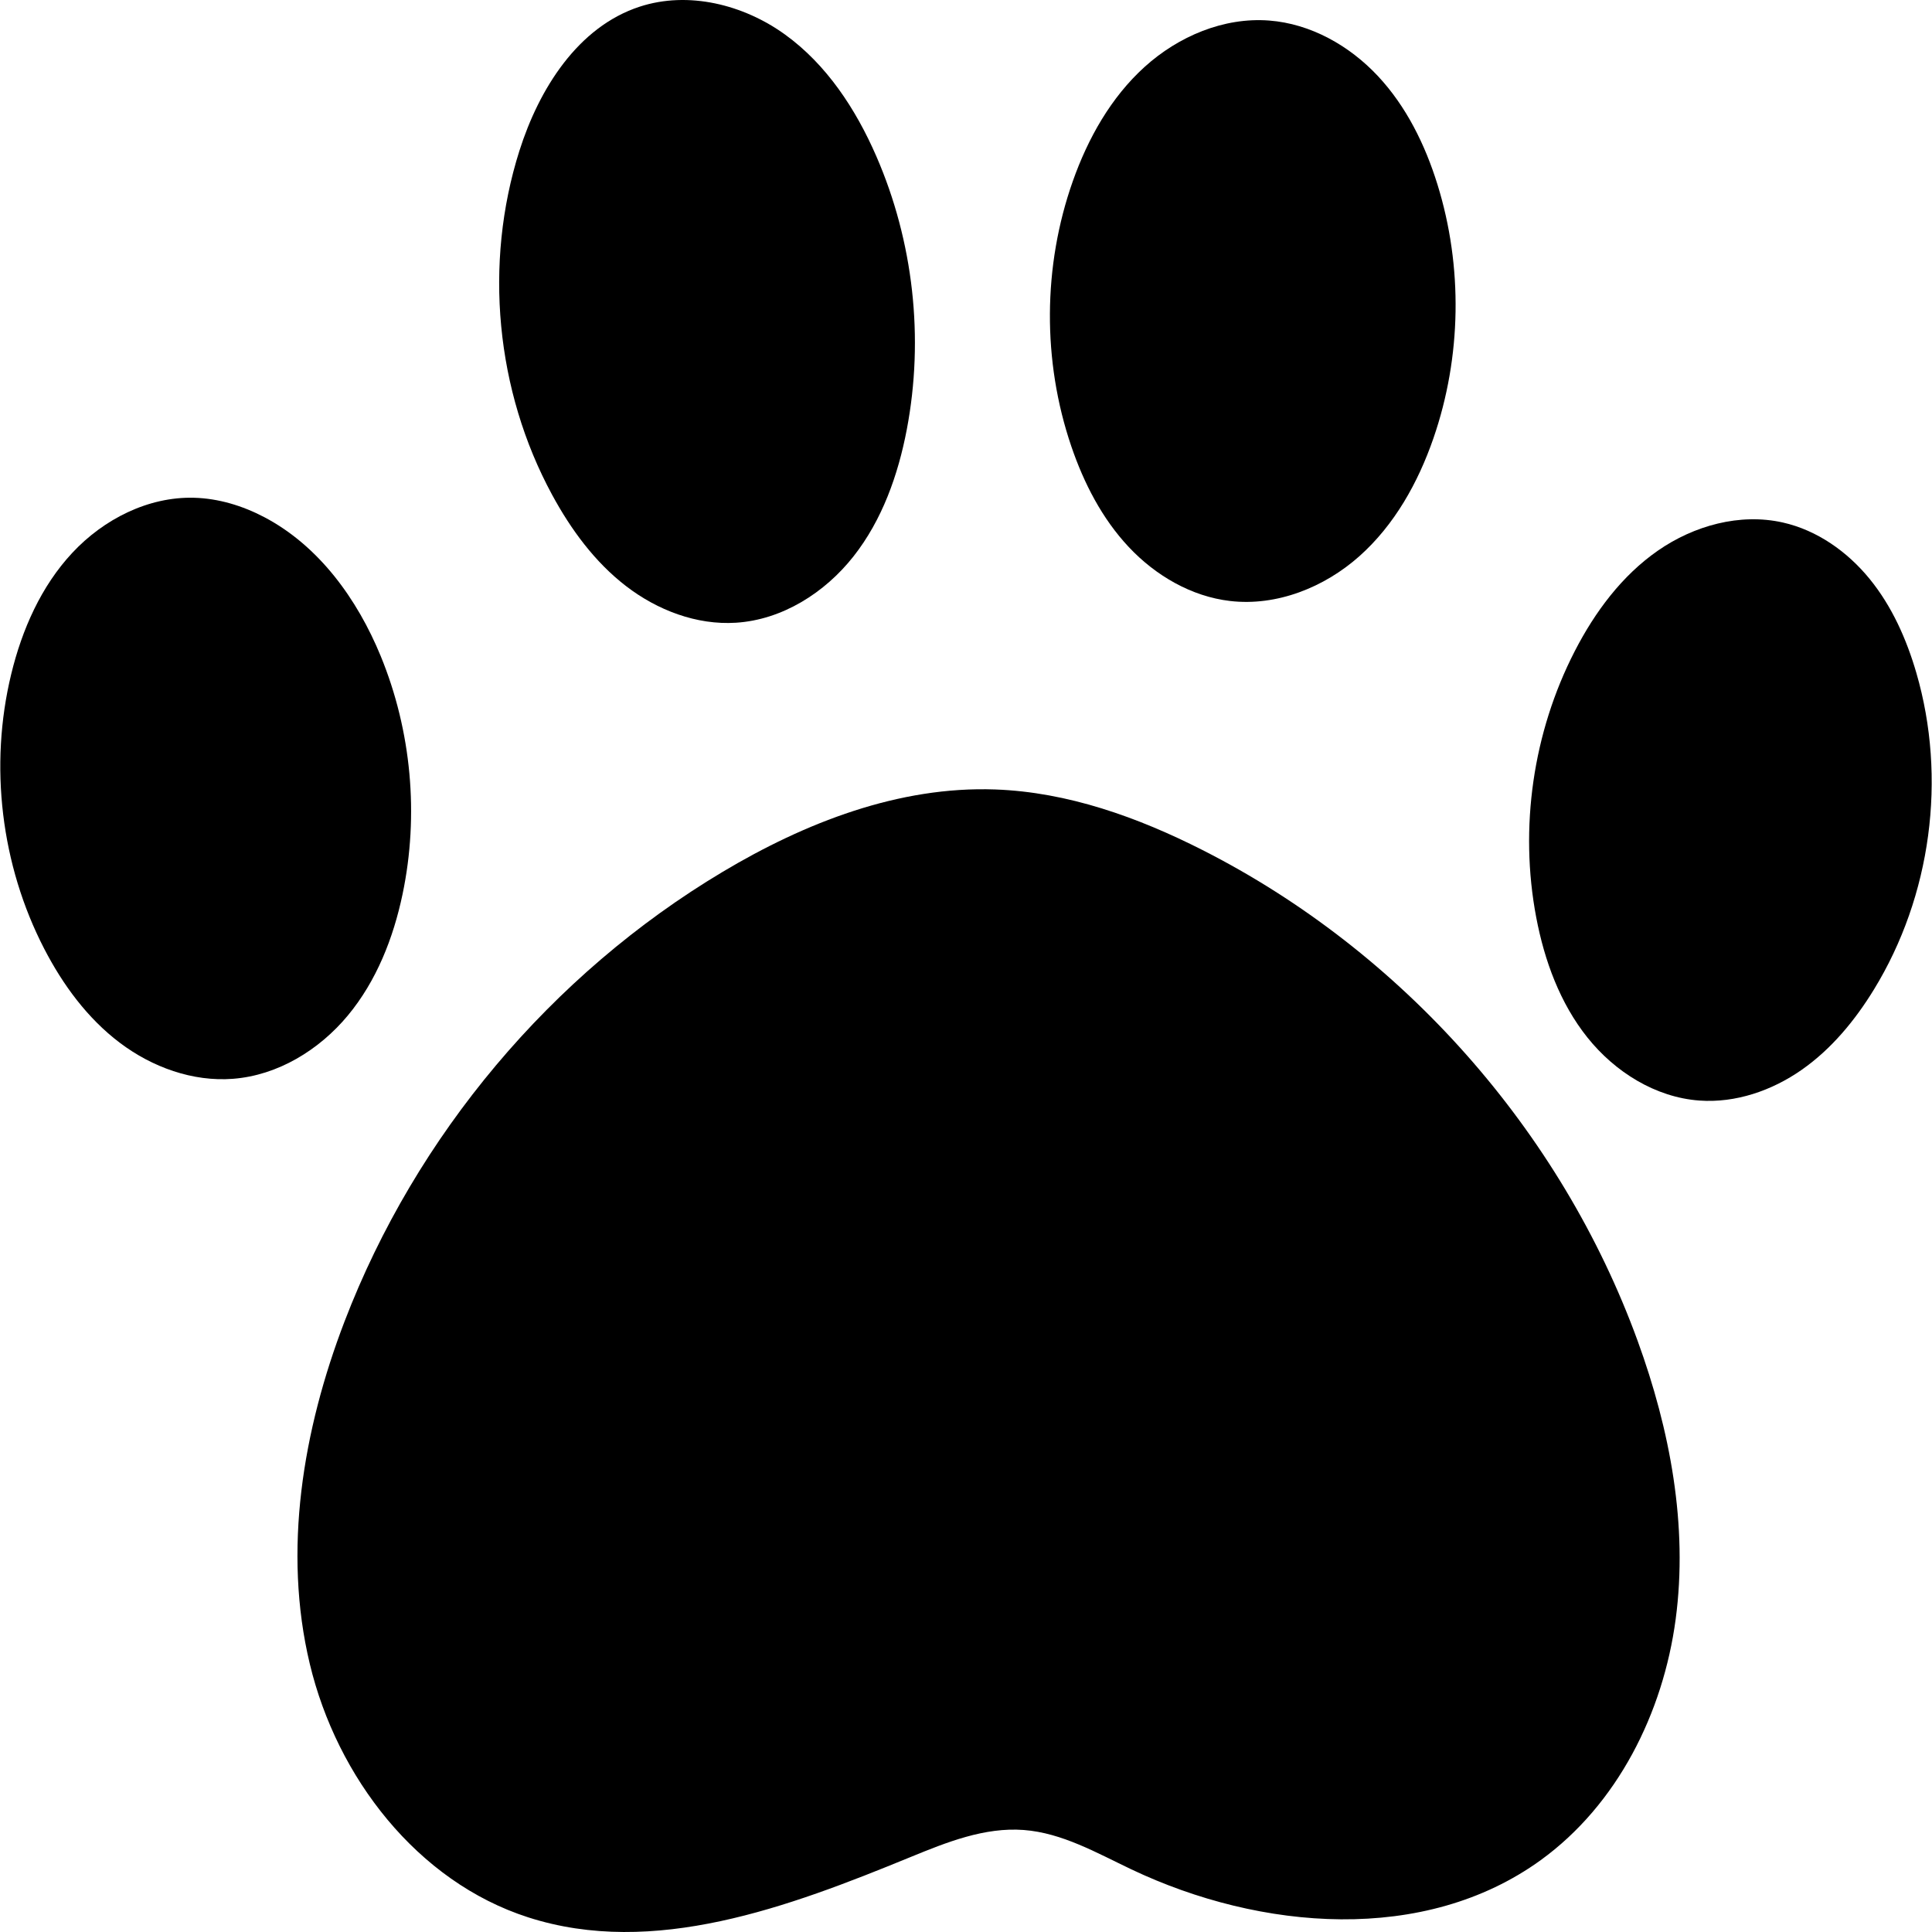
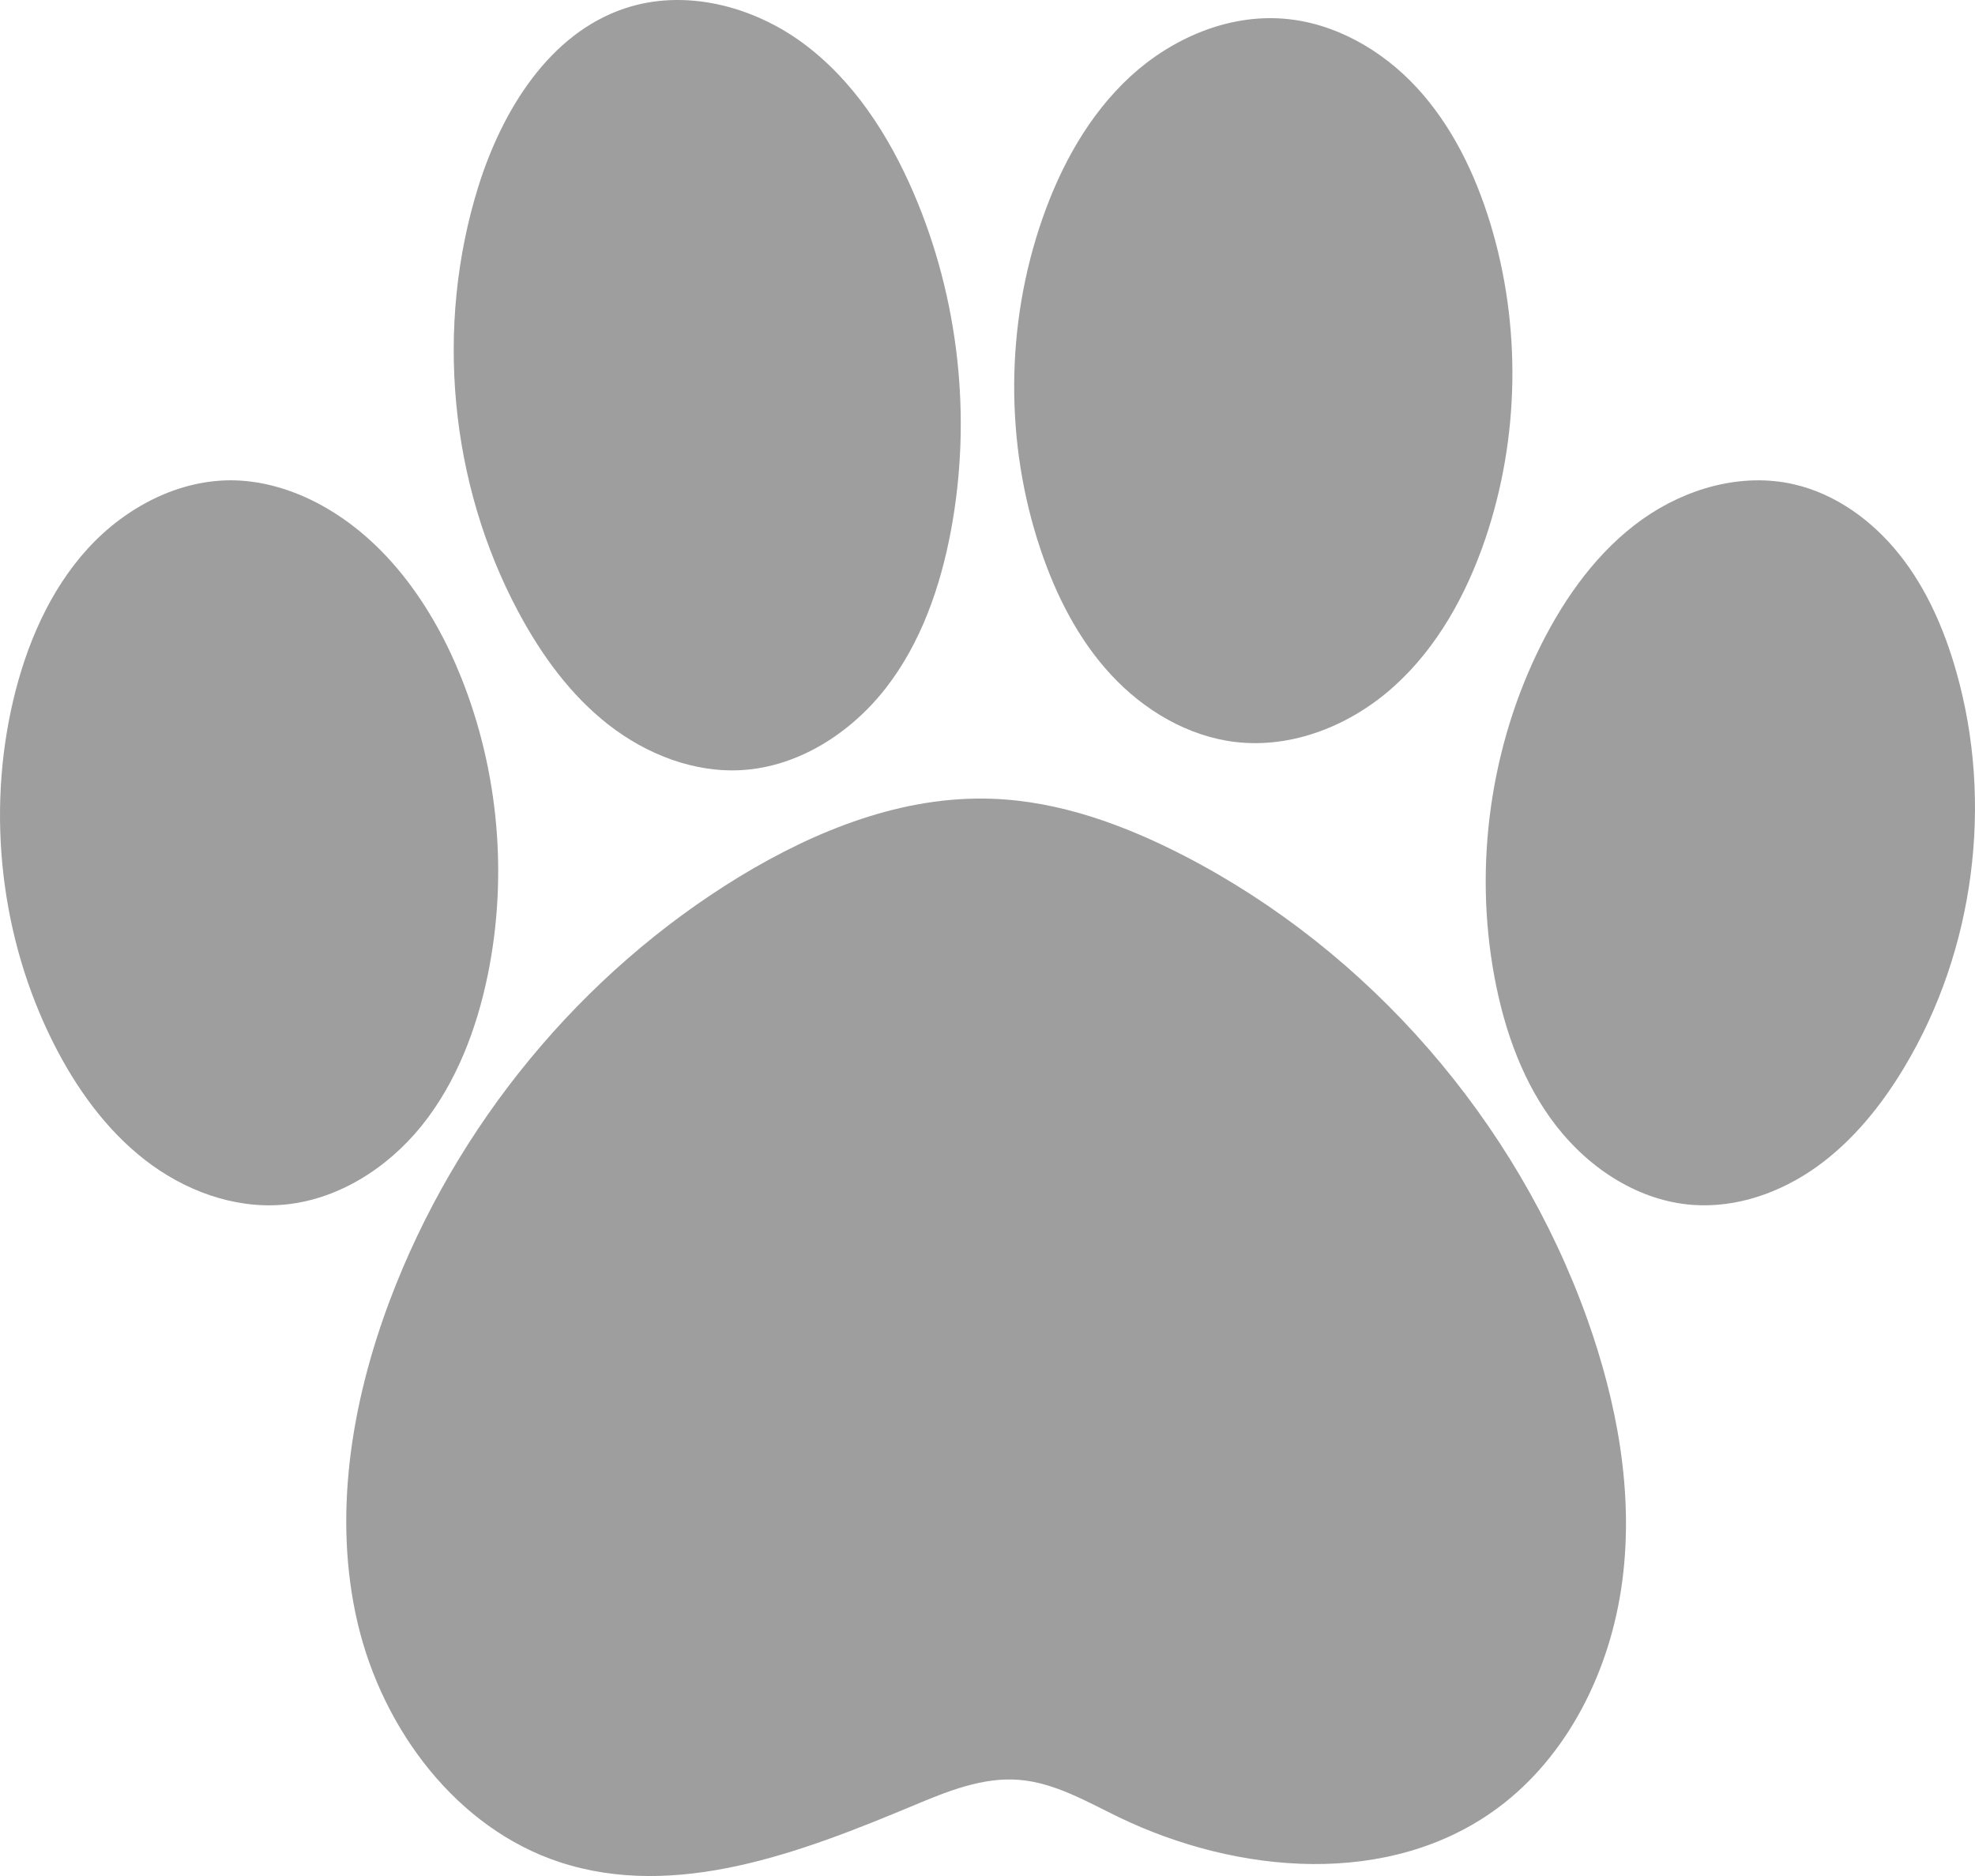
- <svg xmlns="http://www.w3.org/2000/svg" version="1.1" id="Contours" x="0px" y="0px" width="1832.632px" height="1832.632px" viewBox="-0 -0 1832.632 1833.193" enable-background="new 0 0 1832.632 1832.632" xml:space="preserve" stroke="black" fill="none" stroke-linecap="round" stroke-linejoin="round">
-   <path class="selected" fill="#000000" opacity="1" stroke="none" d=" M944.061 749.092 C1012.88 751.566 1079.369 775.448 1140.782 806.603 C1330.205 902.698 1480.905 1072.689 1553.6 1272.266 C1584.321 1356.61 1601.573 1447.514 1589.677 1536.488 C1577.78 1625.461 1534.327 1712.359 1461.626 1765.013 C1351.523 1844.755 1196.045 1832.085 1073.246 1773.759 C1040.307 1758.115 1007.535 1739.176 971.176 1736.403 C934.045 1733.571 898.015 1747.99 863.563 1762.126 C747.811 1809.62 619.905 1857.608 500.811 1819.258 C395.565 1785.368 319.406 1686.359 293.678 1578.826 C267.951 1471.292 287.083 1357.04 326.668 1253.8 C394.399 1077.154 522.818 924.427 685.218 827.381 C763.685 780.492 852.711 745.808 944.061 749.092 z" />
-   <path class="selected" fill="#000000" opacity="1" stroke="none" d=" M698.012 590.88 C660.653 593.238 623.425 578.965 593.757 556.137 C564.09 533.309 541.438 502.415 523.6 469.505 C470.099 370.798 458.619 250.175 492.54 143.149 C511.186 84.316 548.01 25.504 606.675 6.336 C652.894 -8.765 705.275 4.335 744.676 32.825 C784.077 61.316 811.748 103.537 831.167 148.113 C866.439 229.077 876.679 320.742 860.142 407.493 C851.909 450.689 836.764 493.413 809.547 527.951 C782.33 562.49 741.899 588.111 698.012 590.88 z" />
-   <path class="selected" fill="#000000" opacity="1" stroke="none" d=" M1203.91 19.485 C1243.291 22.487 1280.058 43.246 1307.06 72.068 C1334.063 100.89 1351.945 137.291 1363.658 175.009 C1387.869 252.975 1386.514 338.655 1359.85 415.816 C1345.298 457.928 1322.845 498.175 1289.546 527.779 C1256.248 557.384 1211.215 575.39 1166.956 570.258 C1130.161 565.993 1096.219 546.128 1070.842 519.145 C1045.466 492.162 1028.127 458.427 1016.193 423.361 C988.689 342.552 989.204 252.499 1017.63 172.009 C1032.009 131.295 1053.814 92.422 1085.827 63.447 C1117.84 34.472 1160.856 16.203 1203.91 19.485 z" />
-   <path class="selected" fill="#000000" opacity="1" stroke="none" d=" M41.653 900.197 C0.634 820.802 -10.692 726.494 10.36 639.644 C20.608 597.37 38.754 556.183 68.46 524.408 C98.165 492.632 140.39 471.133 183.873 472.306 C207.109 472.933 229.93 479.896 250.505 490.713 C302.324 517.956 338.774 568.455 360.998 622.618 C390.118 693.59 397.427 773.34 381.694 848.423 C372.969 890.063 356.919 930.891 329.727 963.612 C302.536 996.333 263.341 1020.308 220.925 1023.622 C182.573 1026.618 144.039 1012.594 113.347 989.401 C82.656 966.208 59.31 934.375 41.653 900.197 z" />
-   <path class="selected" fill="#000000" opacity="1" stroke="none" d=" M1691.253 495.752 C1723.846 503.053 1752.635 523.43 1773.74 549.318 C1794.844 575.207 1808.715 606.37 1818.056 638.438 C1847.149 738.317 1832.166 850.193 1777.818 938.898 C1759.833 968.252 1737.45 995.412 1709.233 1015.133 C1681.015 1034.854 1646.567 1046.741 1612.23 1044.266 C1570.567 1041.263 1532.172 1017.19 1506.064 984.584 C1479.955 951.977 1465.167 911.507 1457.376 870.469 C1441.215 785.352 1454.29 694.962 1493.909 617.914 C1512.966 580.853 1538.548 546.301 1572.766 522.515 C1606.985 498.729 1650.587 486.643 1691.253 495.752 z" />
+ <svg xmlns="http://www.w3.org/2000/svg" width="20" height="19" viewBox="0 0 20 19" fill="none">
+   <path d="M10.049 8.09C10.729 8.114 11.386 8.355 11.993 8.668C13.864 9.635 15.353 11.346 16.072 13.355C16.375 14.204 16.546 15.118 16.428 16.014C16.311 16.909 15.881 17.784 15.163 18.314C14.075 19.116 12.539 18.989 11.325 18.402C11 18.244 10.676 18.054 10.317 18.026C9.95 17.997 9.594 18.142 9.253 18.285C8.11 18.763 6.846 19.246 5.669 18.86C4.629 18.519 3.877 17.522 3.622 16.44C3.368 15.358 3.557 14.208 3.948 13.169C4.618 11.391 5.887 9.854 7.491 8.877C8.267 8.406 9.146 8.056 10.049 8.09Z" fill="#9E9E9E" />
+   <path d="M18.166 4.905C18.589 5.002 18.962 5.273 19.236 5.618C19.51 5.962 19.69 6.377 19.811 6.804C20.188 8.133 19.994 9.621 19.289 10.801C19.056 11.192 18.765 11.553 18.399 11.816C18.033 12.078 17.587 12.236 17.141 12.203C16.601 12.164 16.103 11.843 15.764 11.409C15.425 10.976 15.234 10.437 15.133 9.891C14.923 8.758 15.093 7.556 15.606 6.531C15.854 6.037 16.185 5.578 16.629 5.261C17.073 4.945 17.639 4.784 18.166 4.905Z" fill="#9E9E9E" />
+   <path d="M12.996 0.189C13.512 0.229 13.994 0.505 14.348 0.888C14.702 1.272 14.936 1.756 15.09 2.257C15.407 3.295 15.389 4.434 15.04 5.461C14.849 6.021 14.555 6.556 14.118 6.95C13.682 7.344 13.092 7.583 12.512 7.515C12.029 7.458 11.585 7.194 11.252 6.835C10.919 6.476 10.692 6.027 10.536 5.561C10.175 4.486 10.182 3.288 10.555 2.218C10.743 1.676 11.029 1.159 11.448 0.773C11.868 0.388 12.432 0.145 12.996 0.189Z" fill="#9E9E9E" />
+   <path d="M7.519 7.799C7.033 7.83 6.548 7.641 6.162 7.34C5.776 7.039 5.481 6.631 5.249 6.197C4.552 4.894 4.403 3.302 4.844 1.889C5.087 1.113 5.566 0.337 6.33 0.084C6.932 -0.116 7.613 0.057 8.126 0.433C8.639 0.809 8.999 1.367 9.252 1.955C9.711 3.023 9.844 4.233 9.629 5.378C9.522 5.948 9.325 6.512 8.971 6.968C8.616 7.424 8.09 7.762 7.519 7.799Z" fill="#9E9E9E" />
+   <path d="M0.539 10.56C0.008 9.503 -0.138 8.248 0.134 7.092C0.267 6.53 0.502 5.982 0.886 5.559C1.271 5.136 1.817 4.85 2.38 4.865C2.681 4.874 2.976 4.966 3.242 5.11C3.913 5.473 4.385 6.145 4.672 6.866C5.049 7.81 5.144 8.872 4.94 9.871C4.827 10.425 4.619 10.968 4.268 11.404C3.916 11.839 3.408 12.158 2.859 12.202C2.363 12.242 1.864 12.056 1.467 11.747C1.07 11.438 0.768 11.015 0.539 10.56Z" fill="#9E9E9E" />
</svg>
